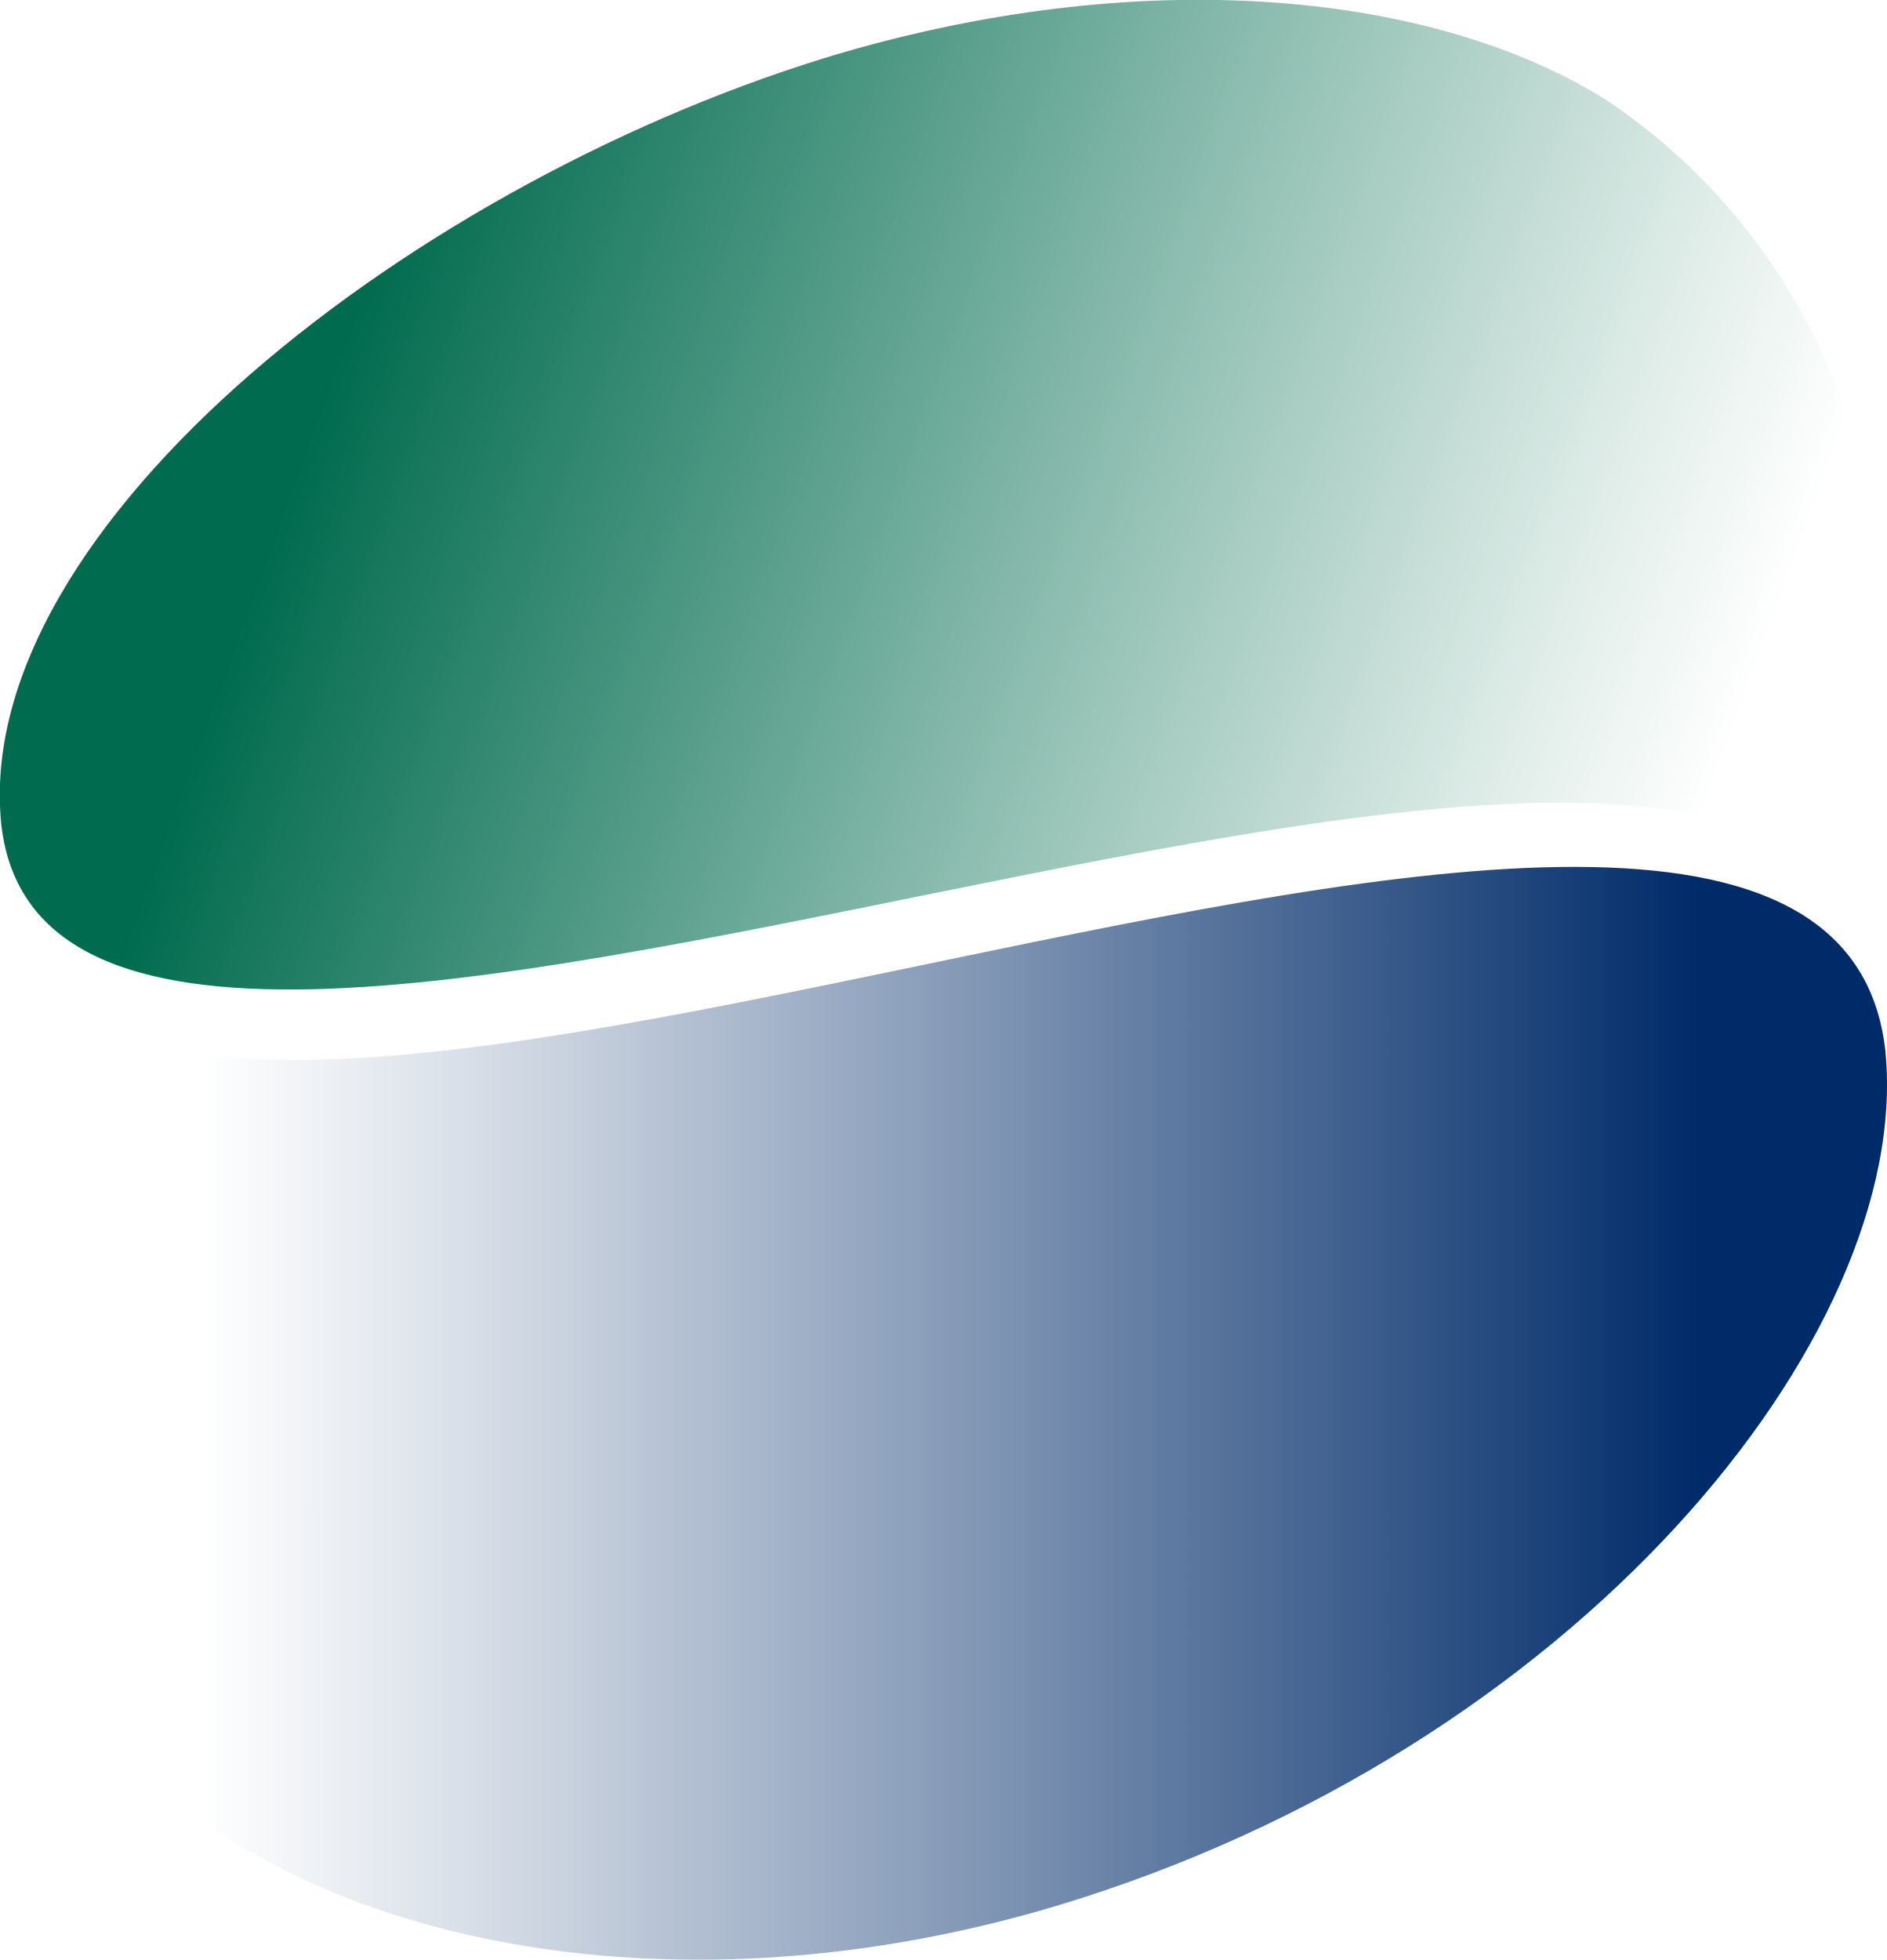
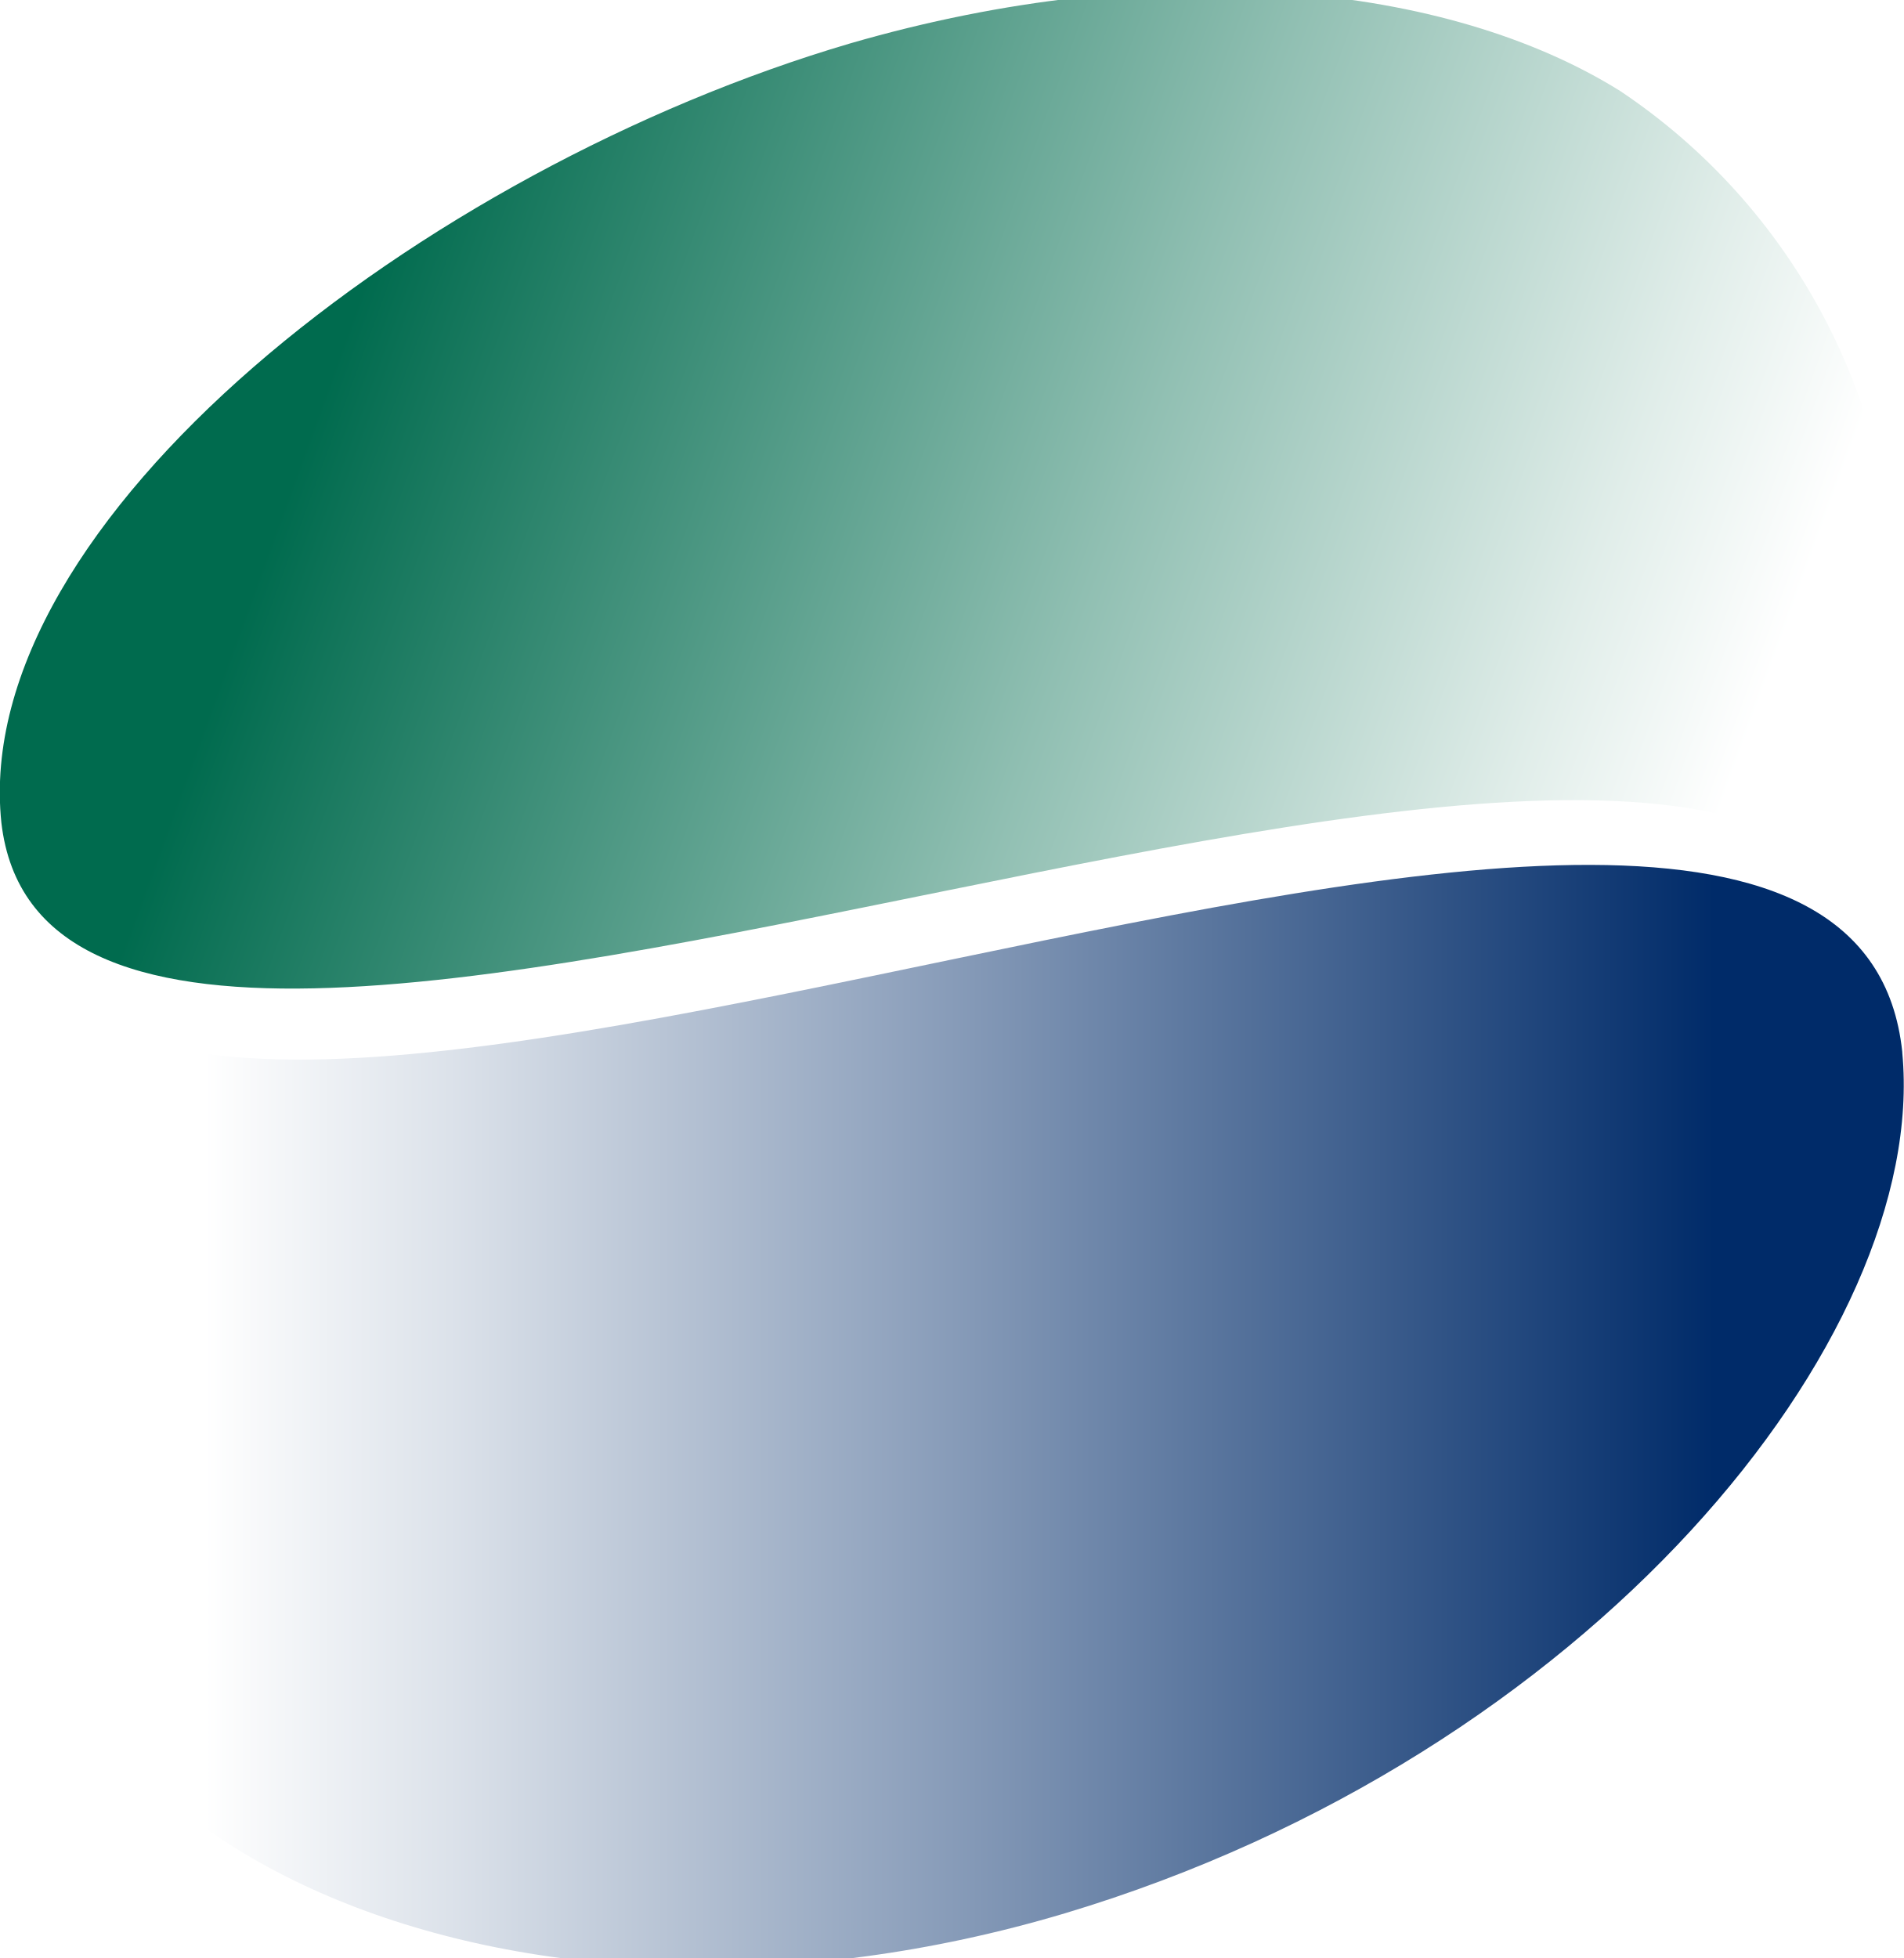
- <svg xmlns="http://www.w3.org/2000/svg" xmlns:xlink="http://www.w3.org/1999/xlink" width="27.65" height="28.72" data-name="レイヤー 1" viewBox="0 0 27.65 28.44">
+ <svg xmlns="http://www.w3.org/2000/svg" xmlns:xlink="http://www.w3.org/1999/xlink" viewBox="0 0 27.65 28.44">
  <defs>
    <linearGradient xlink:href="#a" id="b" x1="27.95" x2="2.46" y1="13.3" y2="4.02" gradientTransform="translate(.02 -.14)" gradientUnits="userSpaceOnUse">
      <stop offset=".12" stop-color="#fff" />
      <stop offset=".23" stop-color="#e0ede9" />
      <stop offset=".48" stop-color="#90bfb2" />
      <stop offset=".85" stop-color="#12755a" />
      <stop offset=".9" stop-color="#006b4e" />
    </linearGradient>
    <linearGradient id="a" x1="-.37" x2="25.11" y1="14.71" y2="23.98" gradientUnits="userSpaceOnUse">
      <stop offset=".1" stop-color="#fff" />
      <stop offset=".23" stop-color="#dce2ea" />
      <stop offset=".51" stop-color="#8398b6" />
      <stop offset=".9" stop-color="#002b69" />
    </linearGradient>
    <linearGradient xlink:href="#a" id="c" x1=".2" x2="27.63" y1="20.71" y2="20.71" gradientTransform="translate(.02 -.14)" gradientUnits="userSpaceOnUse" />
  </defs>
  <path fill="url(#b)" d="M27.53 14.36v-5.5a9 9 0 0 0-4-7.54c-2.5-1.56-6.66-2-11.18-.69C6.13 2.46-.44 7.57.02 11.95c.87 7.51 26.6-5.69 27.51 2.41z" />
  <path fill="url(#c)" d="M27.63 15.28C26.78 7.18 1.03 20.51.23 13v8.63c0 5.37 7.4 8.5 15.24 6.16 7.63-2.29 12.55-8.36 12.16-12.5z" />
</svg>
